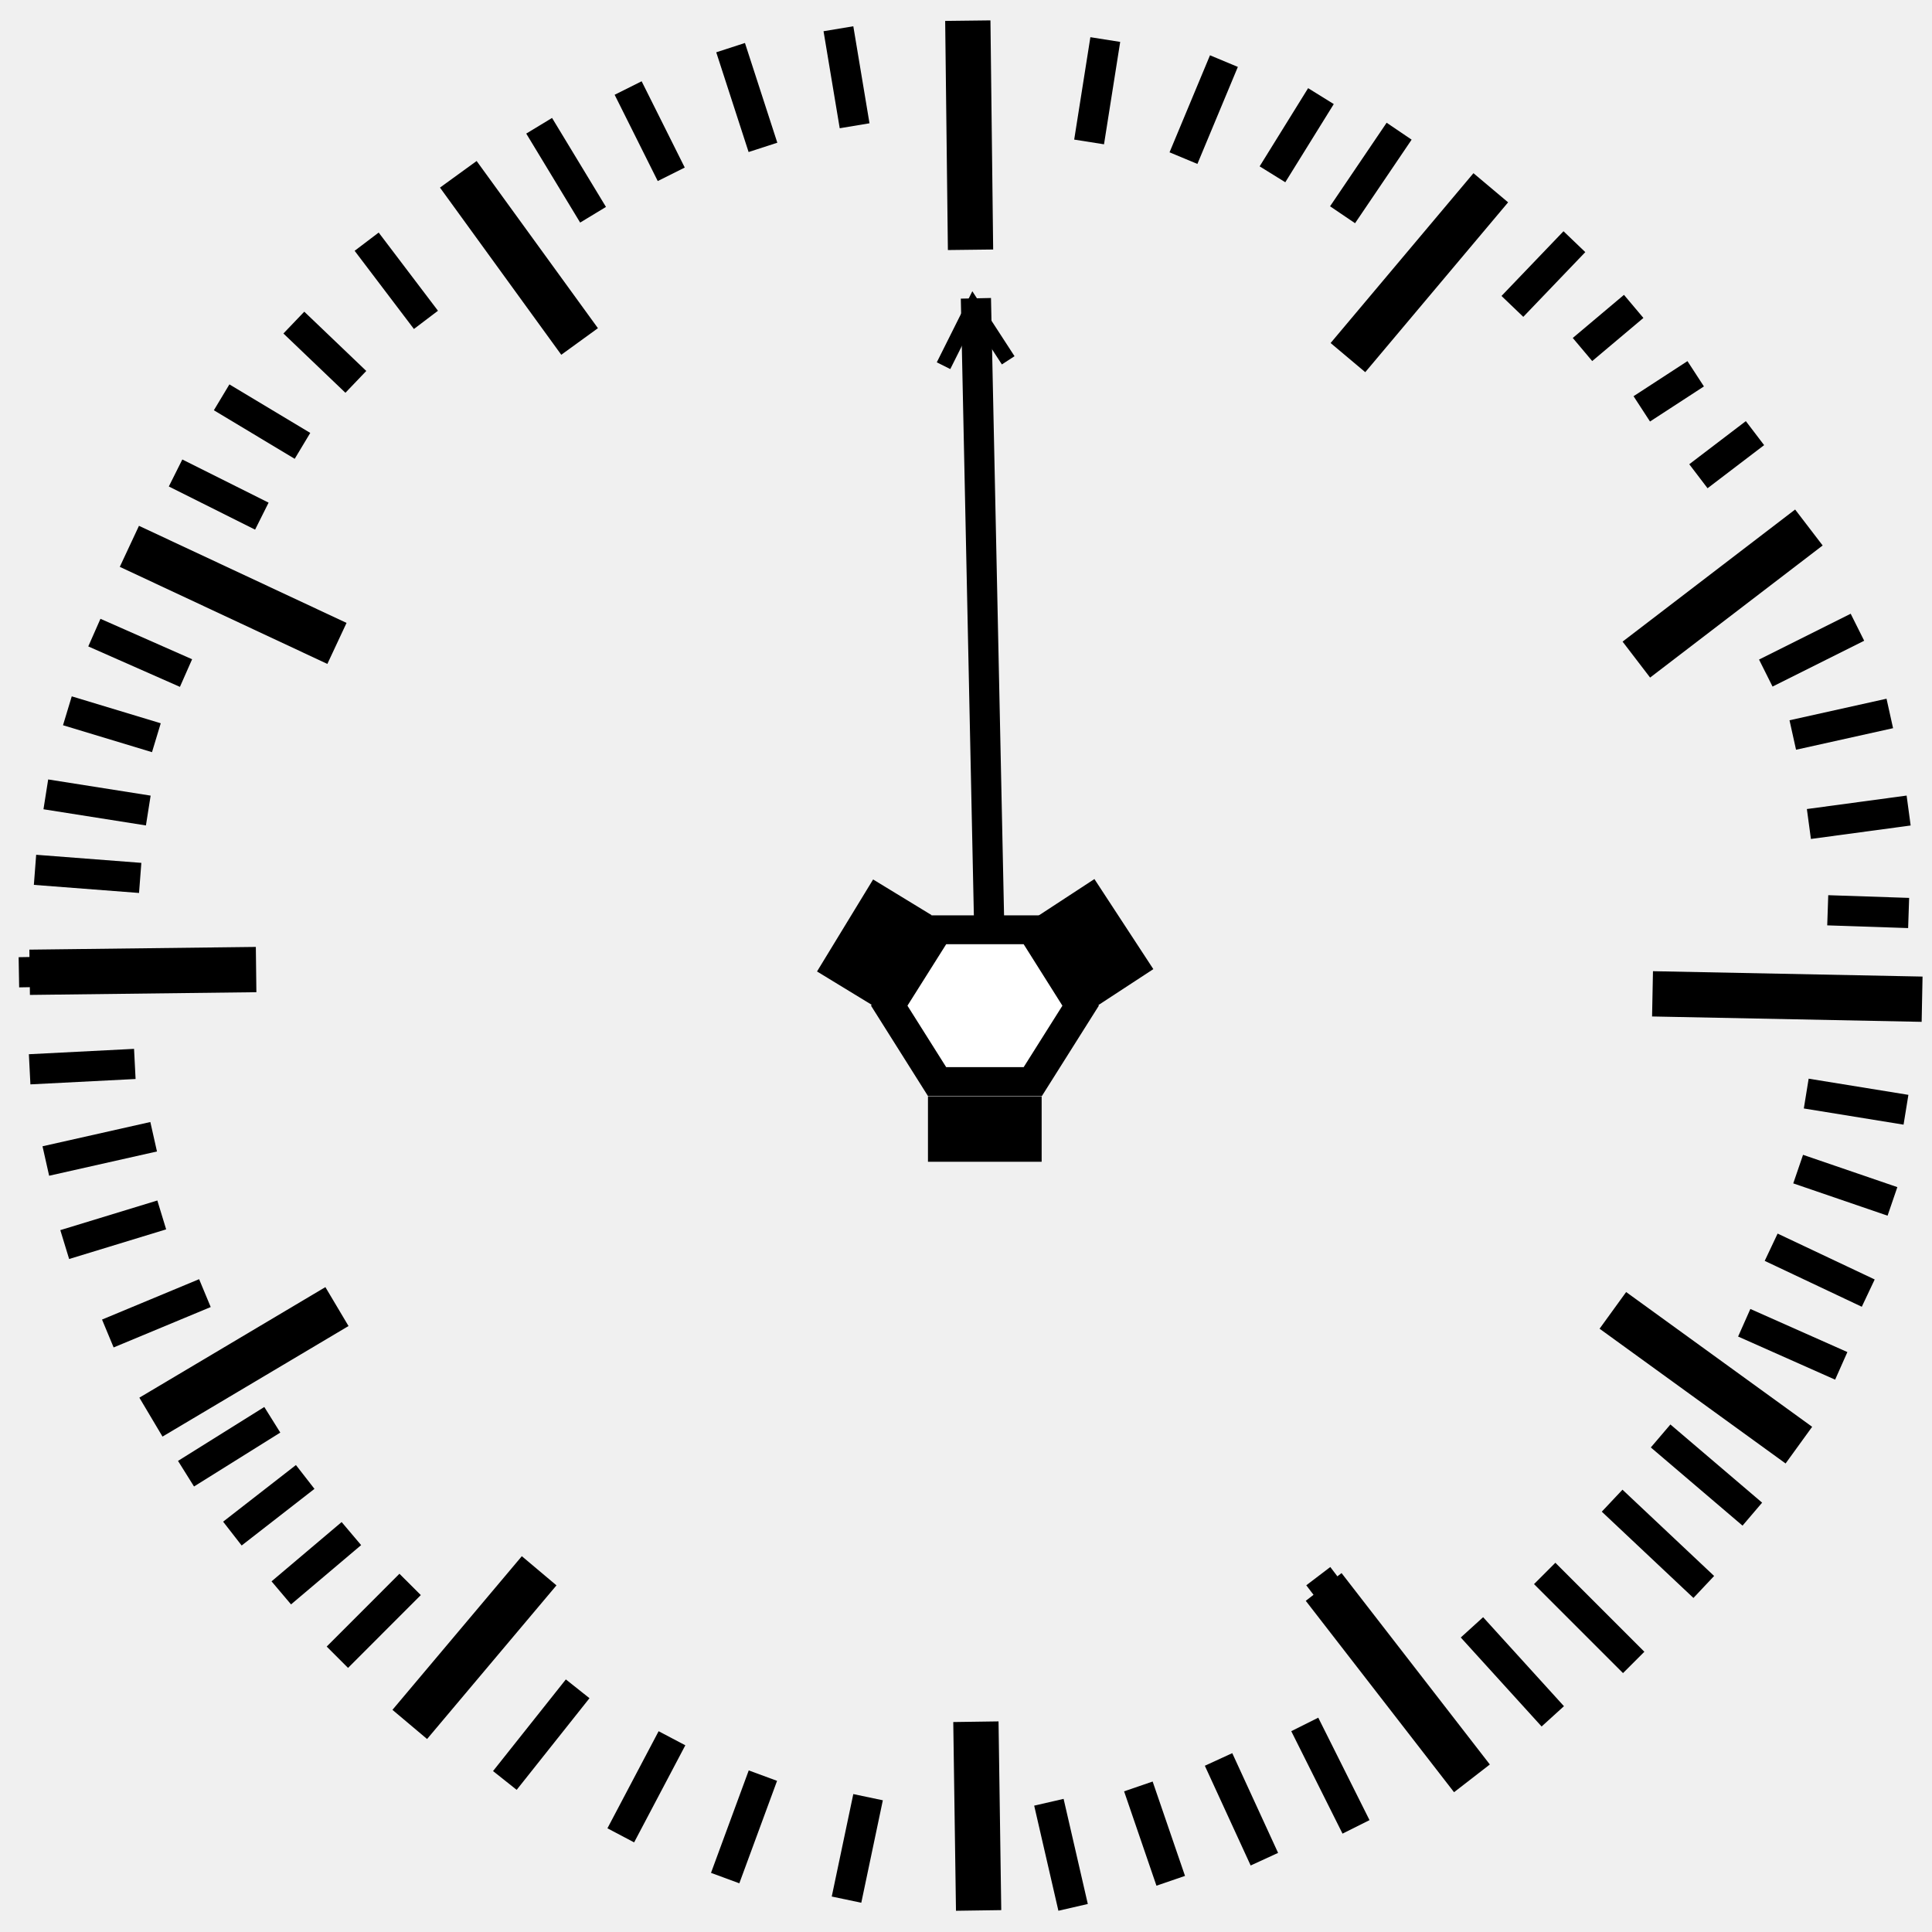
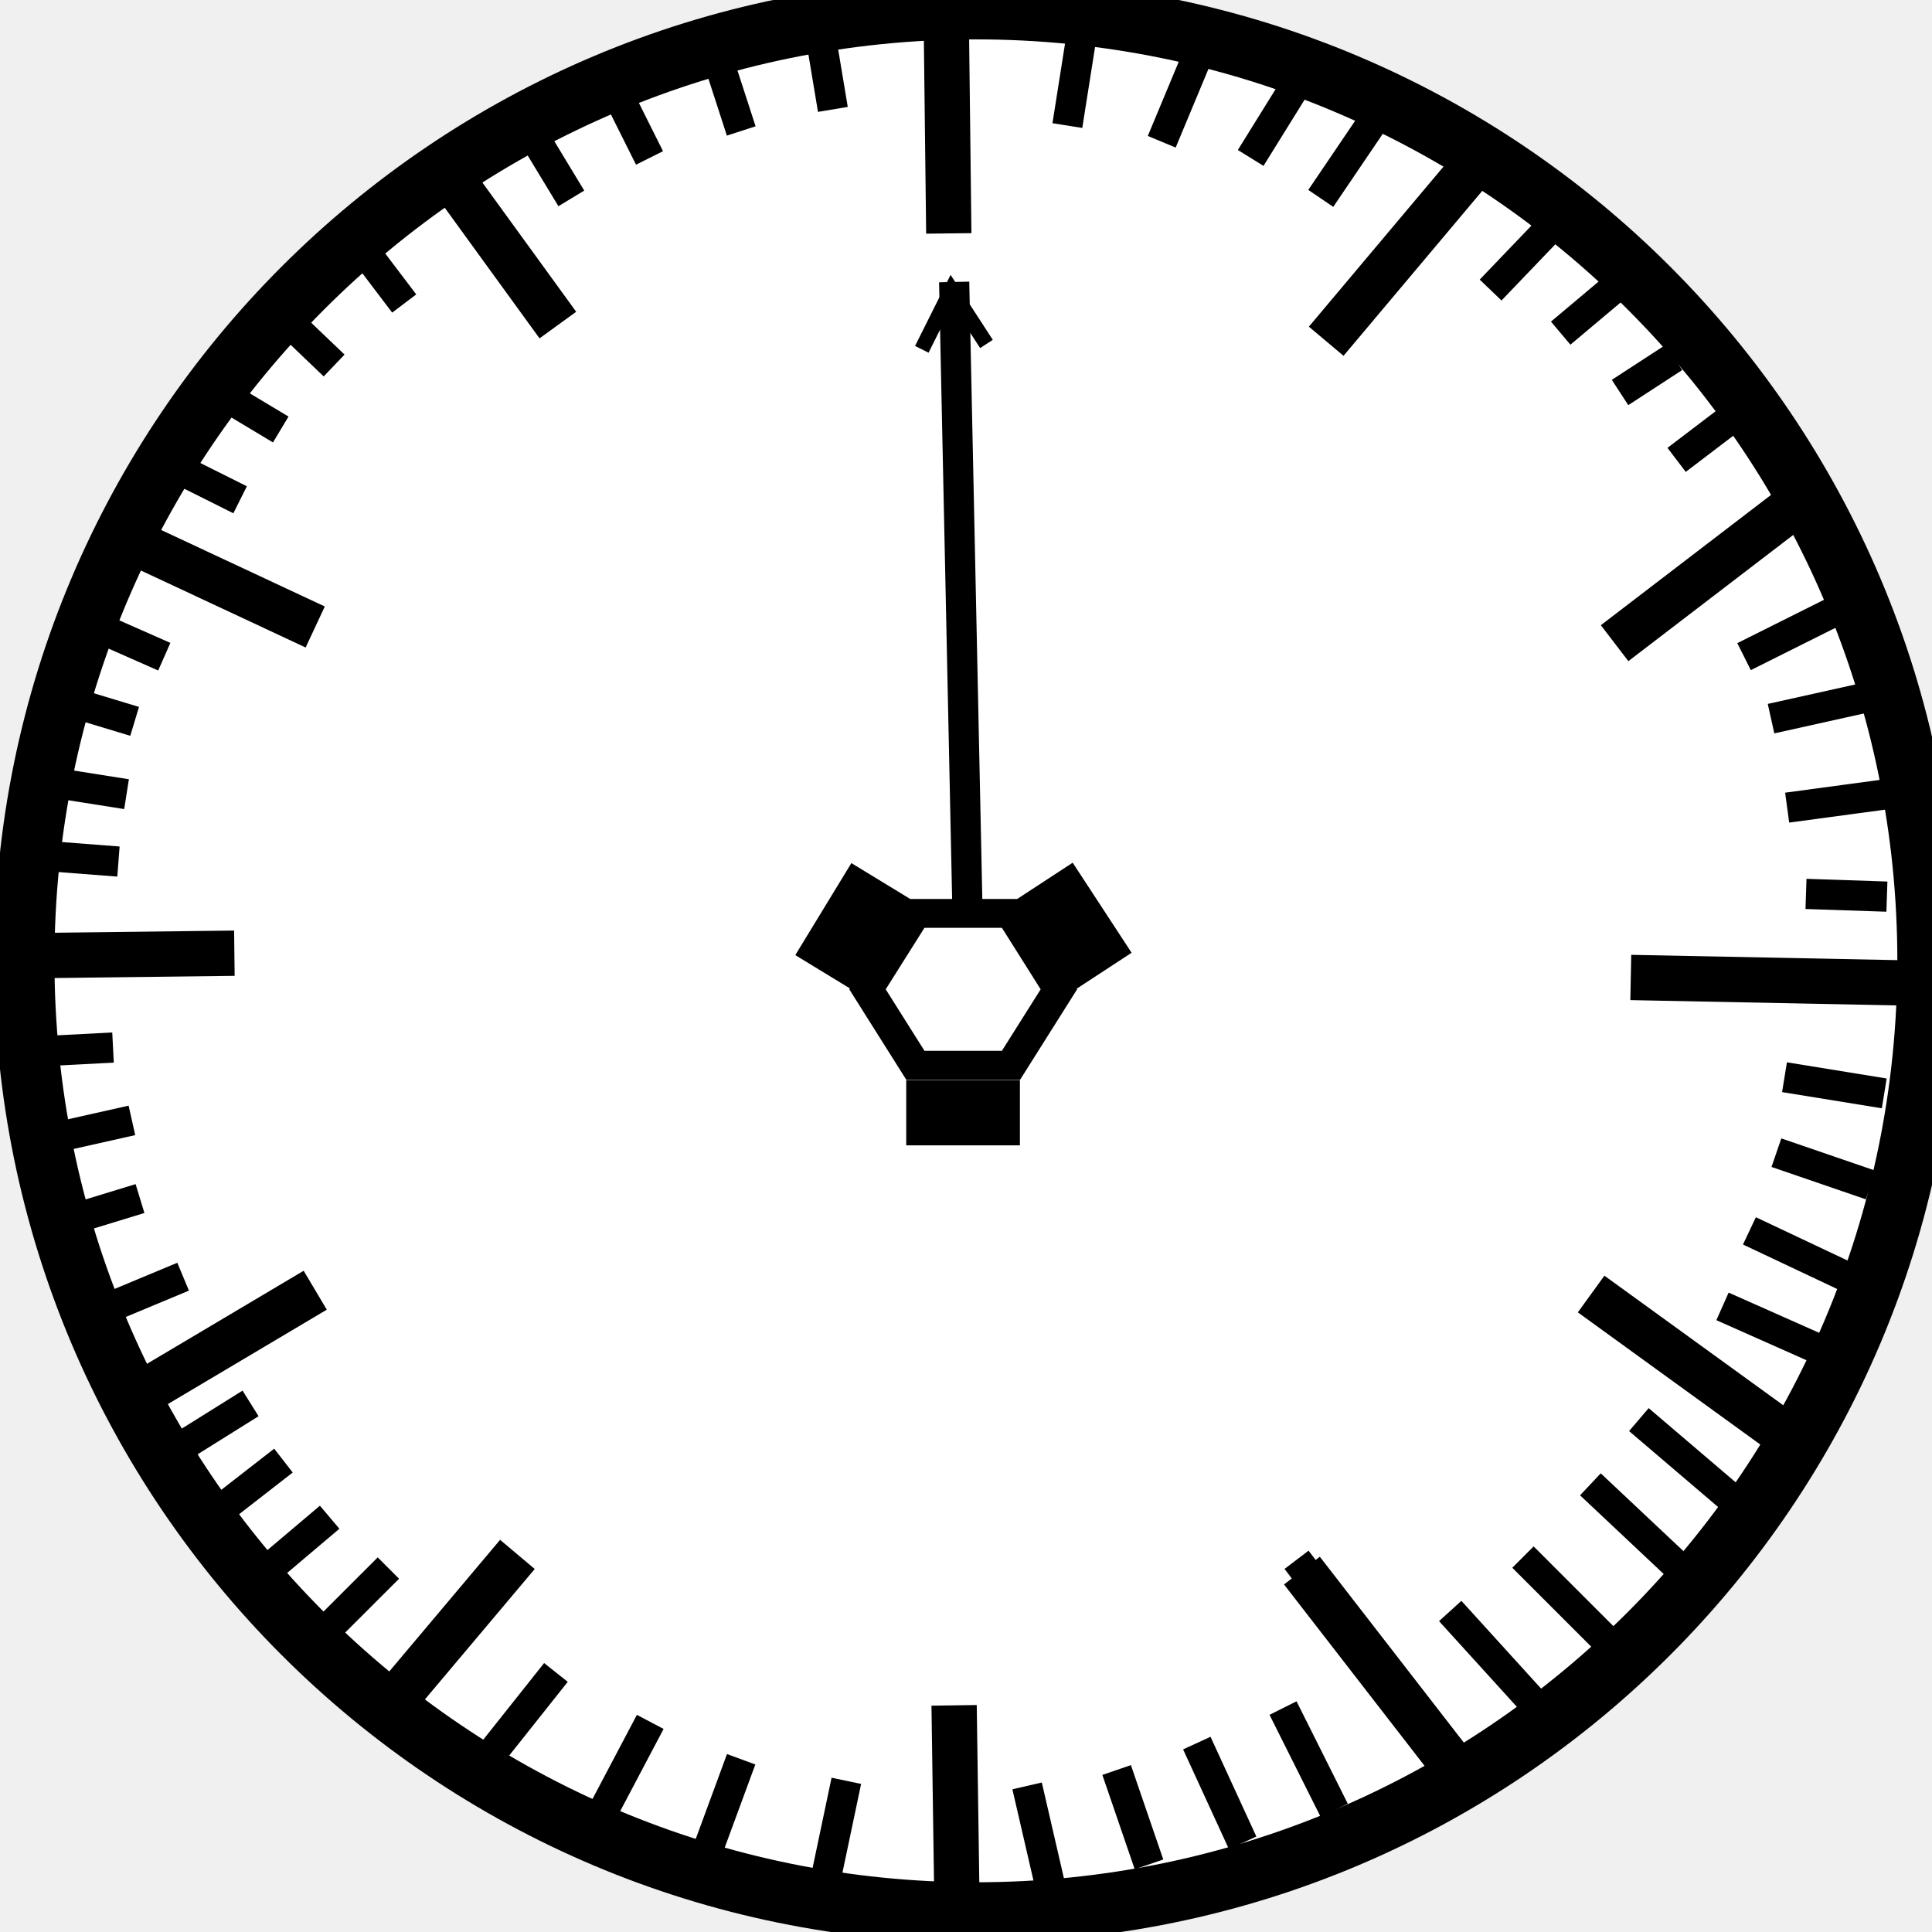
- <svg xmlns="http://www.w3.org/2000/svg" width="32px" height="32px" id="svg2985" version="1.1">
-   <defs id="defs2987" />
+ <svg xmlns="http://www.w3.org/2000/svg" width="32px" height="32px" id="svg3831" version="1.1">
+   <defs id="defs3833" />
  <g id="layer1">
-     <path style="fill:none;stroke:#000000;stroke-width:0.5;stroke-linecap:butt;stroke-linejoin:miter;stroke-opacity:1" d="M 16.075,0.476 16.119,2.619" id="path3775" />
-     <path style="fill:none;stroke:#000000;stroke-width:0.5;stroke-linecap:butt;stroke-linejoin:miter;stroke-opacity:1" d="M 0.313,16.104 2.947,16.059" id="path3777" />
-     <path style="fill:none;stroke:#000000;stroke-width:0.75;stroke-linecap:butt;stroke-linejoin:miter;stroke-opacity:1" d="m 16.209,31.643 -0.045,-3.126" id="path3781" />
-     <path style="fill:none;stroke:#000000;stroke-width:0.75;stroke-linecap:butt;stroke-linejoin:miter;stroke-opacity:1" d="M 6.787,28.562 8.93,26.017" id="path3783" />
-     <path style="fill:none;stroke:#000000;stroke-width:0.75;stroke-linecap:butt;stroke-linejoin:miter;stroke-opacity:1" d="M 2.5,23.472 5.581,21.641" id="path3785" />
-     <path style="fill:none;stroke:#000000;stroke-width:0.5;stroke-linecap:butt;stroke-linejoin:miter;stroke-opacity:1" d="M 24.112,29.098 21.835,26.106" id="path3789" />
-     <path style="fill:none;stroke:#000000;stroke-width:0.75;stroke-linecap:butt;stroke-linejoin:miter;stroke-opacity:1" d="M 29.795,23.936 26.714,21.704" id="path3791" />
-     <path style="fill:none;stroke:#000000;stroke-width:0.75;stroke-linecap:butt;stroke-linejoin:miter;stroke-opacity:1" d="m 29.961,8.737 -2.858,2.188" id="path3793" />
-     <path style="fill:none;stroke:#000000;stroke-width:0.75;stroke-linecap:butt;stroke-linejoin:miter;stroke-opacity:1" d="M 24.692,3.11 22.326,5.923" id="path3795" />
-     <path style="fill:none;stroke:#000000;stroke-width:0.75;stroke-linecap:butt;stroke-linejoin:miter;stroke-opacity:1" d="M 7.591,2.887 9.6,5.656" id="path3797" />
-     <path style="fill:none;stroke:#000000;stroke-width:0.75;stroke-linecap:butt;stroke-linejoin:miter;stroke-opacity:1" d="M 2.143,9.049 5.581,10.657" id="path3799" />
-     <path style="fill:none;stroke:#000000;stroke-width:0.75;stroke-linecap:butt;stroke-linejoin:miter;stroke-opacity:1" d="M 16.075,4.137 16.03,0.342" id="path3900" />
-     <path style="fill:none;stroke:#000000;stroke-width:0.75;stroke-linecap:butt;stroke-linejoin:miter;stroke-opacity:1" d="m 4.242,16.059 -3.751,0.045" id="path3902" />
-     <path style="fill:none;stroke:#000000;stroke-width:0.75;stroke-linecap:butt;stroke-linejoin:miter;stroke-opacity:1" d="m 24.38,29.455 -2.456,-3.17" id="path3906" />
-     <path style="fill:none;stroke:#000000;stroke-width:0.75;stroke-linecap:butt;stroke-linejoin:miter;stroke-opacity:1" d="m 27.371,16.461 4.465,0.089" id="path3916" />
-     <path style="fill:none;stroke:#000000;stroke-width:0.5;stroke-linecap:butt;stroke-linejoin:miter;stroke-opacity:1" d="M 18.307,0.655 18.039,2.351" id="path3918" />
-     <path style="fill:none;stroke:#000000;stroke-width:0.5;stroke-linecap:butt;stroke-linejoin:miter;stroke-opacity:1" d="M 20.272,1.012 19.602,2.619" id="path3920" />
-     <path style="fill:none;stroke:#000000;stroke-width:0.5;stroke-linecap:butt;stroke-linejoin:miter;stroke-opacity:1" d="M 21.879,1.592 21.076,2.887" id="path3922" />
-     <path style="fill:none;stroke:#000000;stroke-width:0.5;stroke-linecap:butt;stroke-linejoin:miter;stroke-opacity:1" d="M 23.174,2.173 22.237,3.557" id="path3924" />
-     <path style="fill:none;stroke:#000000;stroke-width:0.5;stroke-linecap:butt;stroke-linejoin:miter;stroke-opacity:1" d="M 26.077,4.003 25.05,5.075" id="path3926" />
-     <path style="fill:none;stroke:#000000;stroke-width:0.5;stroke-linecap:butt;stroke-linejoin:miter;stroke-opacity:1" d="M 27.059,5.075 26.211,5.789" id="path3928" />
-     <path style="fill:none;stroke:#000000;stroke-width:0.5;stroke-linecap:butt;stroke-linejoin:miter;stroke-opacity:1" d="M 28.086,6.191 27.193,6.772" id="path3930" />
-     <path style="fill:none;stroke:#000000;stroke-width:0.5;stroke-linecap:butt;stroke-linejoin:miter;stroke-opacity:1" d="M 29.068,7.174 28.131,7.888" id="path3932" />
-     <path style="fill:none;stroke:#000000;stroke-width:0.5;stroke-linecap:butt;stroke-linejoin:miter;stroke-opacity:1" d="m 30.765,10.389 -1.518,0.759" id="path3934" />
-     <path style="fill:none;stroke:#000000;stroke-width:0.5;stroke-linecap:butt;stroke-linejoin:miter;stroke-opacity:1" d="m 31.301,11.817 -1.607,0.357" id="path3936" />
-     <path style="fill:none;stroke:#000000;stroke-width:0.5;stroke-linecap:butt;stroke-linejoin:miter;stroke-opacity:1" d="m 31.613,13.425 -1.652,0.223" id="path3938" />
-     <path style="fill:none;stroke:#000000;stroke-width:0.5;stroke-linecap:butt;stroke-linejoin:miter;stroke-opacity:1" d="m 31.613,15.122 -1.34,-0.045" id="path3940" />
-     <path style="fill:none;stroke:#000000;stroke-width:0.5;stroke-linecap:butt;stroke-linejoin:miter;stroke-opacity:1" d="m 31.569,18.381 -1.652,-0.268" id="path3942" />
-     <path style="fill:none;stroke:#000000;stroke-width:0.5;stroke-linecap:butt;stroke-linejoin:miter;stroke-opacity:1" d="M 31.345,19.899 29.783,19.364" id="path3944" />
-     <path style="fill:none;stroke:#000000;stroke-width:0.5;stroke-linecap:butt;stroke-linejoin:miter;stroke-opacity:1" d="M 30.944,21.418 29.336,20.658" id="path3946" />
-     <path style="fill:none;stroke:#000000;stroke-width:0.5;stroke-linecap:butt;stroke-linejoin:miter;stroke-opacity:1" d="M 30.497,22.623 28.89,21.909" id="path3948" />
-     <path style="fill:none;stroke:#000000;stroke-width:0.5;stroke-linecap:butt;stroke-linejoin:miter;stroke-opacity:1" d="M 29.024,25.079 27.505,23.784" id="path3950" />
-     <path style="fill:none;stroke:#000000;stroke-width:0.5;stroke-linecap:butt;stroke-linejoin:miter;stroke-opacity:1" d="M 28.22,26.285 26.702,24.856" id="path3952" />
-     <path style="fill:none;stroke:#000000;stroke-width:0.5;stroke-linecap:butt;stroke-linejoin:miter;stroke-opacity:1" d="M 27.059,27.535 25.585,26.061" id="path3954" />
-     <path style="fill:none;stroke:#000000;stroke-width:0.5;stroke-linecap:butt;stroke-linejoin:miter;stroke-opacity:1" d="M 25.719,28.428 24.38,26.954" id="path3956" />
-     <path style="fill:none;stroke:#000000;stroke-width:0.5;stroke-linecap:butt;stroke-linejoin:miter;stroke-opacity:1" d="M 22.46,30.259 21.611,28.562" id="path3958" />
-     <path style="fill:none;stroke:#000000;stroke-width:0.5;stroke-linecap:butt;stroke-linejoin:miter;stroke-opacity:1" d="m 20.942,30.794 -0.759,-1.652" id="path3960" />
-     <path style="fill:none;stroke:#000000;stroke-width:0.5;stroke-linecap:butt;stroke-linejoin:miter;stroke-opacity:1" d="m 19.391,31.152 -0.536,-1.563" id="path3962" />
-     <path style="fill:none;stroke:#000000;stroke-width:0.5;stroke-linecap:butt;stroke-linejoin:miter;stroke-opacity:1" d="M 17.774,31.592 17.373,29.851" id="path3964" />
-     <path style="fill:none;stroke:#000000;stroke-width:0.5;stroke-linecap:butt;stroke-linejoin:miter;stroke-opacity:1" d="m 14.021,31.464 0.357,-1.697" id="path3966" />
-     <path style="fill:none;stroke:#000000;stroke-width:0.5;stroke-linecap:butt;stroke-linejoin:miter;stroke-opacity:1" d="m 12.011,31.107 0.625,-1.697" id="path3968" />
-     <path style="fill:none;stroke:#000000;stroke-width:0.5;stroke-linecap:butt;stroke-linejoin:miter;stroke-opacity:1" d="M 10.282,30.399 11.13,28.791" id="path3970" />
-     <path style="fill:none;stroke:#000000;stroke-width:0.5;stroke-linecap:butt;stroke-linejoin:miter;stroke-opacity:1" d="M 8.362,29.49 9.568,27.972" id="path3972" />
-     <path style="fill:none;stroke:#000000;stroke-width:0.5;stroke-linecap:butt;stroke-linejoin:miter;stroke-opacity:1" d="M 5.588,27.449 6.793,26.243" id="path3974" />
-     <path style="fill:none;stroke:#000000;stroke-width:0.5;stroke-linecap:butt;stroke-linejoin:miter;stroke-opacity:1" d="M 4.659,26.383 5.82,25.401" id="path3976" />
-     <path style="fill:none;stroke:#000000;stroke-width:0.5;stroke-linecap:butt;stroke-linejoin:miter;stroke-opacity:1" d="M 3.849,25.401 5.055,24.463" id="path3982" />
-     <path style="fill:none;stroke:#000000;stroke-width:0.5;stroke-linecap:butt;stroke-linejoin:miter;stroke-opacity:1" d="M 3.081,24.409 4.51,23.516" id="path3984" />
-     <path style="fill:none;stroke:#000000;stroke-width:0.5;stroke-linecap:butt;stroke-linejoin:miter;stroke-opacity:1" d="M 1.786,22.087 3.394,21.418" id="path3986" />
-     <path style="fill:none;stroke:#000000;stroke-width:0.5;stroke-linecap:butt;stroke-linejoin:miter;stroke-opacity:1" d="M 1.072,20.614 2.679,20.123" id="path3988" />
-     <path style="fill:none;stroke:#000000;stroke-width:0.5;stroke-linecap:butt;stroke-linejoin:miter;stroke-opacity:1" d="M 0.759,19.23 2.545,18.828" id="path3990" />
-     <path style="fill:none;stroke:#000000;stroke-width:0.5;stroke-linecap:butt;stroke-linejoin:miter;stroke-opacity:1" d="M 0.491,17.711 2.233,17.622" id="path3992" />
-     <path style="fill:none;stroke:#000000;stroke-width:0.5;stroke-linecap:butt;stroke-linejoin:miter;stroke-opacity:1" d="M 0.58,14.407 2.322,14.541" id="path3994" />
-     <path style="fill:none;stroke:#000000;stroke-width:0.5;stroke-linecap:butt;stroke-linejoin:miter;stroke-opacity:1" d="m 0.759,13.157 1.697,0.268" id="path3996" />
-     <path style="fill:none;stroke:#000000;stroke-width:0.5;stroke-linecap:butt;stroke-linejoin:miter;stroke-opacity:1" d="M 1.116,11.773 2.59,12.219" id="path3998" />
-     <path style="fill:none;stroke:#000000;stroke-width:0.5;stroke-linecap:butt;stroke-linejoin:miter;stroke-opacity:1" d="m 1.563,10.478 1.518,0.67" id="path4000" />
-     <path style="fill:none;stroke:#000000;stroke-width:0.5;stroke-linecap:butt;stroke-linejoin:miter;stroke-opacity:1" d="M 2.908,7.834 4.337,8.549" id="path4002" />
-     <path style="fill:none;stroke:#000000;stroke-width:0.5;stroke-linecap:butt;stroke-linejoin:miter;stroke-opacity:1" d="M 3.671,6.581 5.01,7.385" id="path4004" />
-     <path style="fill:none;stroke:#000000;stroke-width:0.5;stroke-linecap:butt;stroke-linejoin:miter;stroke-opacity:1" d="M 4.867,5.343 5.894,6.325" id="path4006" />
-     <path style="fill:none;stroke:#000000;stroke-width:0.5;stroke-linecap:butt;stroke-linejoin:miter;stroke-opacity:1" d="M 6.073,4.003 7.055,5.298" id="path4008" />
-     <path style="fill:none;stroke:#000000;stroke-width:0.5;stroke-linecap:butt;stroke-linejoin:miter;stroke-opacity:1" d="M 8.93,2.083 9.823,3.557" id="path4010" />
-     <path style="fill:none;stroke:#000000;stroke-width:0.5;stroke-linecap:butt;stroke-linejoin:miter;stroke-opacity:1" d="m 10.404,1.458 0.714,1.429" id="path4012" />
-     <path style="fill:none;stroke:#000000;stroke-width:0.5;stroke-linecap:butt;stroke-linejoin:miter;stroke-opacity:1" d="m 12.101,0.789 0.536,1.652" id="path4014" />
-     <path style="fill:none;stroke:#000000;stroke-width:0.5;stroke-linecap:butt;stroke-linejoin:miter;stroke-opacity:1" d="m 13.887,0.476 0.268,1.607 0,0" id="path4016" />
-     <path style="fill:none;stroke:#000000;stroke-width:0.5;stroke-linecap:butt;stroke-linejoin:miter;stroke-opacity:1" d="M 16.387,15.479 16.164,4.941" id="path4018" />
-     <path style="fill:none;stroke:#000000;stroke-width:0.25;stroke-linecap:butt;stroke-linejoin:miter;stroke-opacity:1" d="m 15.628,6.057 0.491,-0.982 0.58,0.893" id="path4020" />
-     <path style="fill:#ffffff;fill-opacity:1;fill-rule:nonzero;stroke:#000000;stroke-width:0.368;stroke-miterlimit:4;stroke-opacity:1;stroke-dasharray:none" id="path3018" d="m 16.789,14.675 -0.558,0.967 -1.116,0 -0.558,-0.967 0.558,-0.967 1.116,0 z" transform="matrix(1.420246,0,0,1.300222,-5.946012,-2.423448)" />
-     <path style="fill:none;stroke:#000000;stroke-width:1.104px;stroke-linecap:butt;stroke-linejoin:miter;stroke-opacity:1" d="m 17.665,14.862 0.976,1.492" id="path4568" />
-     <path style="fill:none;stroke:#000000;stroke-width:1.135px;stroke-linecap:butt;stroke-linejoin:miter;stroke-opacity:1" d="M 14.946,14.862 14.017,16.386" id="path4572" />
-     <path style="fill:none;stroke:#000000;stroke-width:1.083px;stroke-linecap:butt;stroke-linejoin:miter;stroke-opacity:1" d="m 15.37,18.701 1.883,0" id="path4574" />
+     <path style="fill:#ffffff;stroke:#000000;stroke-width:1;stroke-opacity:1" id="path4349" d="m 32.149,15.97 a 15.762,15.762 0 1 1 -31.524,0 15.762,15.762 0 1 1 31.524,0 z" transform="translate(-0.2229965,-0.05574913)" />
+     <path style="fill:none;stroke:#000000;stroke-width:0.5;stroke-linecap:butt;stroke-linejoin:miter;stroke-opacity:1" d="m 15.715,0.205 0.045,2.143" id="path3775" />
+     <path style="fill:none;stroke:#000000;stroke-width:0.5;stroke-linecap:butt;stroke-linejoin:miter;stroke-opacity:1" d="M -0.048,15.833 2.587,15.788" id="path3777" />
+     <path style="fill:none;stroke:#000000;stroke-width:0.75;stroke-linecap:butt;stroke-linejoin:miter;stroke-opacity:1" d="m 15.848,31.372 -0.045,-3.126" id="path3781" />
+     <path style="fill:none;stroke:#000000;stroke-width:0.75;stroke-linecap:butt;stroke-linejoin:miter;stroke-opacity:1" d="M 6.427,28.291 8.57,25.746" id="path3783" />
+     <path style="fill:none;stroke:#000000;stroke-width:0.75;stroke-linecap:butt;stroke-linejoin:miter;stroke-opacity:1" d="M 2.14,23.2 5.221,21.37" id="path3785" />
+     <path style="fill:none;stroke:#000000;stroke-width:0.5;stroke-linecap:butt;stroke-linejoin:miter;stroke-opacity:1" d="M 23.752,28.827 21.475,25.835" id="path3789" />
+     <path style="fill:none;stroke:#000000;stroke-width:0.75;stroke-linecap:butt;stroke-linejoin:miter;stroke-opacity:1" d="M 29.435,23.665 26.354,21.433" id="path3791" />
+     <path style="fill:none;stroke:#000000;stroke-width:0.75;stroke-linecap:butt;stroke-linejoin:miter;stroke-opacity:1" d="m 29.601,8.465 -2.858,2.188" id="path3793" />
+     <path style="fill:none;stroke:#000000;stroke-width:0.75;stroke-linecap:butt;stroke-linejoin:miter;stroke-opacity:1" d="M 24.332,2.839 21.966,5.652" id="path3795" />
+     <path style="fill:none;stroke:#000000;stroke-width:0.75;stroke-linecap:butt;stroke-linejoin:miter;stroke-opacity:1" d="M 7.231,2.616 9.24,5.384" id="path3797" />
+     <path style="fill:none;stroke:#000000;stroke-width:0.75;stroke-linecap:butt;stroke-linejoin:miter;stroke-opacity:1" d="M 1.783,8.778 5.221,10.385" id="path3799" />
+     <path style="fill:none;stroke:#000000;stroke-width:0.75;stroke-linecap:butt;stroke-linejoin:miter;stroke-opacity:1" d="M 15.715,3.866 15.67,0.071" id="path3900" />
+     <path style="fill:none;stroke:#000000;stroke-width:0.75;stroke-linecap:butt;stroke-linejoin:miter;stroke-opacity:1" d="m 3.882,15.788 -3.751,0.045" id="path3902" />
+     <path style="fill:none;stroke:#000000;stroke-width:0.75;stroke-linecap:butt;stroke-linejoin:miter;stroke-opacity:1" d="m 24.02,29.184 -2.456,-3.17" id="path3906" />
+     <path style="fill:none;stroke:#000000;stroke-width:0.75;stroke-linecap:butt;stroke-linejoin:miter;stroke-opacity:1" d="m 27.011,16.19 4.465,0.089" id="path3916" />
+     <path style="fill:none;stroke:#000000;stroke-width:0.5;stroke-linecap:butt;stroke-linejoin:miter;stroke-opacity:1" d="m 17.947,0.383 -0.268,1.697" id="path3918" />
+     <path style="fill:none;stroke:#000000;stroke-width:0.5;stroke-linecap:butt;stroke-linejoin:miter;stroke-opacity:1" d="M 19.912,0.741 19.242,2.348" id="path3920" />
+     <path style="fill:none;stroke:#000000;stroke-width:0.5;stroke-linecap:butt;stroke-linejoin:miter;stroke-opacity:1" d="M 21.519,1.321 20.715,2.616" id="path3922" />
+     <path style="fill:none;stroke:#000000;stroke-width:0.5;stroke-linecap:butt;stroke-linejoin:miter;stroke-opacity:1" d="M 22.814,1.902 21.876,3.286" id="path3924" />
+     <path style="fill:none;stroke:#000000;stroke-width:0.5;stroke-linecap:butt;stroke-linejoin:miter;stroke-opacity:1" d="M 25.716,3.732 24.689,4.804" id="path3926" />
+     <path style="fill:none;stroke:#000000;stroke-width:0.5;stroke-linecap:butt;stroke-linejoin:miter;stroke-opacity:1" d="M 26.699,4.804 25.85,5.518" id="path3928" />
+     <path style="fill:none;stroke:#000000;stroke-width:0.5;stroke-linecap:butt;stroke-linejoin:miter;stroke-opacity:1" d="M 27.726,5.92 26.833,6.501" id="path3930" />
+     <path style="fill:none;stroke:#000000;stroke-width:0.5;stroke-linecap:butt;stroke-linejoin:miter;stroke-opacity:1" d="M 28.708,6.903 27.77,7.617" id="path3932" />
+     <path style="fill:none;stroke:#000000;stroke-width:0.5;stroke-linecap:butt;stroke-linejoin:miter;stroke-opacity:1" d="m 30.405,10.117 -1.518,0.759" id="path3934" />
+     <path style="fill:none;stroke:#000000;stroke-width:0.5;stroke-linecap:butt;stroke-linejoin:miter;stroke-opacity:1" d="m 30.941,11.546 -1.607,0.357" id="path3936" />
+     <path style="fill:none;stroke:#000000;stroke-width:0.5;stroke-linecap:butt;stroke-linejoin:miter;stroke-opacity:1" d="m 31.253,13.154 -1.652,0.223" id="path3938" />
+     <path style="fill:none;stroke:#000000;stroke-width:0.5;stroke-linecap:butt;stroke-linejoin:miter;stroke-opacity:1" d="m 31.253,14.851 -1.34,-0.045" id="path3940" />
+     <path style="fill:none;stroke:#000000;stroke-width:0.5;stroke-linecap:butt;stroke-linejoin:miter;stroke-opacity:1" d="m 31.209,18.11 -1.652,-0.268" id="path3942" />
+     <path style="fill:none;stroke:#000000;stroke-width:0.5;stroke-linecap:butt;stroke-linejoin:miter;stroke-opacity:1" d="M 30.985,19.628 29.423,19.092" id="path3944" />
+     <path style="fill:none;stroke:#000000;stroke-width:0.5;stroke-linecap:butt;stroke-linejoin:miter;stroke-opacity:1" d="M 30.583,21.146 28.976,20.387" id="path3946" />
+     <path style="fill:none;stroke:#000000;stroke-width:0.5;stroke-linecap:butt;stroke-linejoin:miter;stroke-opacity:1" d="M 30.137,22.352 28.53,21.638" id="path3948" />
+     <path style="fill:none;stroke:#000000;stroke-width:0.5;stroke-linecap:butt;stroke-linejoin:miter;stroke-opacity:1" d="M 28.663,24.808 27.145,23.513" id="path3950" />
+     <path style="fill:none;stroke:#000000;stroke-width:0.5;stroke-linecap:butt;stroke-linejoin:miter;stroke-opacity:1" d="M 27.86,26.013 26.342,24.585" id="path3952" />
+     <path style="fill:none;stroke:#000000;stroke-width:0.5;stroke-linecap:butt;stroke-linejoin:miter;stroke-opacity:1" d="M 26.699,27.264 25.225,25.79" id="path3954" />
+     <path style="fill:none;stroke:#000000;stroke-width:0.5;stroke-linecap:butt;stroke-linejoin:miter;stroke-opacity:1" d="M 25.359,28.157 24.02,26.683" id="path3956" />
+     <path style="fill:none;stroke:#000000;stroke-width:0.5;stroke-linecap:butt;stroke-linejoin:miter;stroke-opacity:1" d="M 22.1,29.987 21.251,28.291" id="path3958" />
+     <path style="fill:none;stroke:#000000;stroke-width:0.5;stroke-linecap:butt;stroke-linejoin:miter;stroke-opacity:1" d="m 20.582,30.523 -0.759,-1.652" id="path3960" />
+     <path style="fill:none;stroke:#000000;stroke-width:0.5;stroke-linecap:butt;stroke-linejoin:miter;stroke-opacity:1" d="m 19.031,30.88 -0.536,-1.563" id="path3962" />
+     <path style="fill:none;stroke:#000000;stroke-width:0.5;stroke-linecap:butt;stroke-linejoin:miter;stroke-opacity:1" d="M 17.414,31.321 17.012,29.58" id="path3964" />
+     <path style="fill:none;stroke:#000000;stroke-width:0.5;stroke-linecap:butt;stroke-linejoin:miter;stroke-opacity:1" d="M 13.661,31.193 14.018,29.496" id="path3966" />
+     <path style="fill:none;stroke:#000000;stroke-width:0.5;stroke-linecap:butt;stroke-linejoin:miter;stroke-opacity:1" d="m 11.651,30.836 0.625,-1.697" id="path3968" />
+     <path style="fill:none;stroke:#000000;stroke-width:0.5;stroke-linecap:butt;stroke-linejoin:miter;stroke-opacity:1" d="M 9.922,30.127 10.77,28.52" id="path3970" />
+     <path style="fill:none;stroke:#000000;stroke-width:0.5;stroke-linecap:butt;stroke-linejoin:miter;stroke-opacity:1" d="M 8.002,29.219 9.208,27.701" id="path3972" />
+     <path style="fill:none;stroke:#000000;stroke-width:0.5;stroke-linecap:butt;stroke-linejoin:miter;stroke-opacity:1" d="M 5.227,27.177 6.433,25.972" id="path3974" />
+     <path style="fill:none;stroke:#000000;stroke-width:0.5;stroke-linecap:butt;stroke-linejoin:miter;stroke-opacity:1" d="M 4.299,26.112 5.46,25.13" id="path3976" />
+     <path style="fill:none;stroke:#000000;stroke-width:0.5;stroke-linecap:butt;stroke-linejoin:miter;stroke-opacity:1" d="M 3.489,25.13 4.695,24.192" id="path3982" />
+     <path style="fill:none;stroke:#000000;stroke-width:0.5;stroke-linecap:butt;stroke-linejoin:miter;stroke-opacity:1" d="M 2.721,24.138 4.15,23.245" id="path3984" />
+     <path style="fill:none;stroke:#000000;stroke-width:0.5;stroke-linecap:butt;stroke-linejoin:miter;stroke-opacity:1" d="M 1.426,21.816 3.033,21.146" id="path3986" />
+     <path style="fill:none;stroke:#000000;stroke-width:0.5;stroke-linecap:butt;stroke-linejoin:miter;stroke-opacity:1" d="M 0.712,20.343 2.319,19.852" id="path3988" />
+     <path style="fill:none;stroke:#000000;stroke-width:0.5;stroke-linecap:butt;stroke-linejoin:miter;stroke-opacity:1" d="M 0.399,18.958 2.185,18.557" id="path3990" />
+     <path style="fill:none;stroke:#000000;stroke-width:0.5;stroke-linecap:butt;stroke-linejoin:miter;stroke-opacity:1" d="m 0.131,17.44 1.741,-0.089" id="path3992" />
+     <path style="fill:none;stroke:#000000;stroke-width:0.5;stroke-linecap:butt;stroke-linejoin:miter;stroke-opacity:1" d="M 0.22,14.136 1.962,14.27" id="path3994" />
+     <path style="fill:none;stroke:#000000;stroke-width:0.5;stroke-linecap:butt;stroke-linejoin:miter;stroke-opacity:1" d="m 0.399,12.886 1.697,0.268" id="path3996" />
+     <path style="fill:none;stroke:#000000;stroke-width:0.5;stroke-linecap:butt;stroke-linejoin:miter;stroke-opacity:1" d="M 0.756,11.502 2.23,11.948" id="path3998" />
+     <path style="fill:none;stroke:#000000;stroke-width:0.5;stroke-linecap:butt;stroke-linejoin:miter;stroke-opacity:1" d="M 1.203,10.207 2.721,10.877" id="path4000" />
+     <path style="fill:none;stroke:#000000;stroke-width:0.5;stroke-linecap:butt;stroke-linejoin:miter;stroke-opacity:1" d="M 2.548,7.563 3.977,8.278" id="path4002" />
+     <path style="fill:none;stroke:#000000;stroke-width:0.5;stroke-linecap:butt;stroke-linejoin:miter;stroke-opacity:1" d="M 3.31,6.31 4.65,7.114" id="path4004" />
+     <path style="fill:none;stroke:#000000;stroke-width:0.5;stroke-linecap:butt;stroke-linejoin:miter;stroke-opacity:1" d="M 4.507,5.072 5.534,6.054" id="path4006" />
+     <path style="fill:none;stroke:#000000;stroke-width:0.5;stroke-linecap:butt;stroke-linejoin:miter;stroke-opacity:1" d="m 5.713,3.732 0.982,1.295" id="path4008" />
+     <path style="fill:none;stroke:#000000;stroke-width:0.5;stroke-linecap:butt;stroke-linejoin:miter;stroke-opacity:1" d="M 8.57,1.812 9.463,3.286" id="path4010" />
+     <path style="fill:none;stroke:#000000;stroke-width:0.5;stroke-linecap:butt;stroke-linejoin:miter;stroke-opacity:1" d="m 10.044,1.187 0.714,1.429" id="path4012" />
+     <path style="fill:none;stroke:#000000;stroke-width:0.5;stroke-linecap:butt;stroke-linejoin:miter;stroke-opacity:1" d="m 11.741,0.517 0.536,1.652" id="path4014" />
+     <path style="fill:none;stroke:#000000;stroke-width:0.5;stroke-linecap:butt;stroke-linejoin:miter;stroke-opacity:1" d="m 13.527,0.205 0.268,1.607 0,0" id="path4016" />
+     <path style="fill:none;stroke:#000000;stroke-width:0.5;stroke-linecap:butt;stroke-linejoin:miter;stroke-opacity:1" d="M 16.027,15.208 15.804,4.67" id="path4018" />
+     <path style="fill:none;stroke:#000000;stroke-width:0.25;stroke-linecap:butt;stroke-linejoin:miter;stroke-opacity:1" d="m 15.268,5.786 0.491,-0.982 0.58,0.893" id="path4020" />
+     <path style="fill:#ffffff;fill-opacity:1;fill-rule:nonzero;stroke:#000000;stroke-width:0.368;stroke-miterlimit:4;stroke-opacity:1;stroke-dasharray:none" id="path3018" d="m 16.789,14.675 -0.558,0.967 -1.116,0 -0.558,-0.967 0.558,-0.967 1.116,0 z" transform="matrix(1.420246,0,0,1.300222,-6.306092,-2.694588)" />
+     <path style="fill:none;stroke:#000000;stroke-width:1.104px;stroke-linecap:butt;stroke-linejoin:miter;stroke-opacity:1" d="m 17.305,14.591 0.976,1.492" id="path4568" />
+     <path style="fill:none;stroke:#000000;stroke-width:1.135px;stroke-linecap:butt;stroke-linejoin:miter;stroke-opacity:1" d="M 14.586,14.591 13.657,16.115" id="path4572" />
+     <path style="fill:none;stroke:#000000;stroke-width:1.083px;stroke-linecap:butt;stroke-linejoin:miter;stroke-opacity:1" d="m 15.01,18.429 1.883,0" id="path4574" />
  </g>
</svg>
